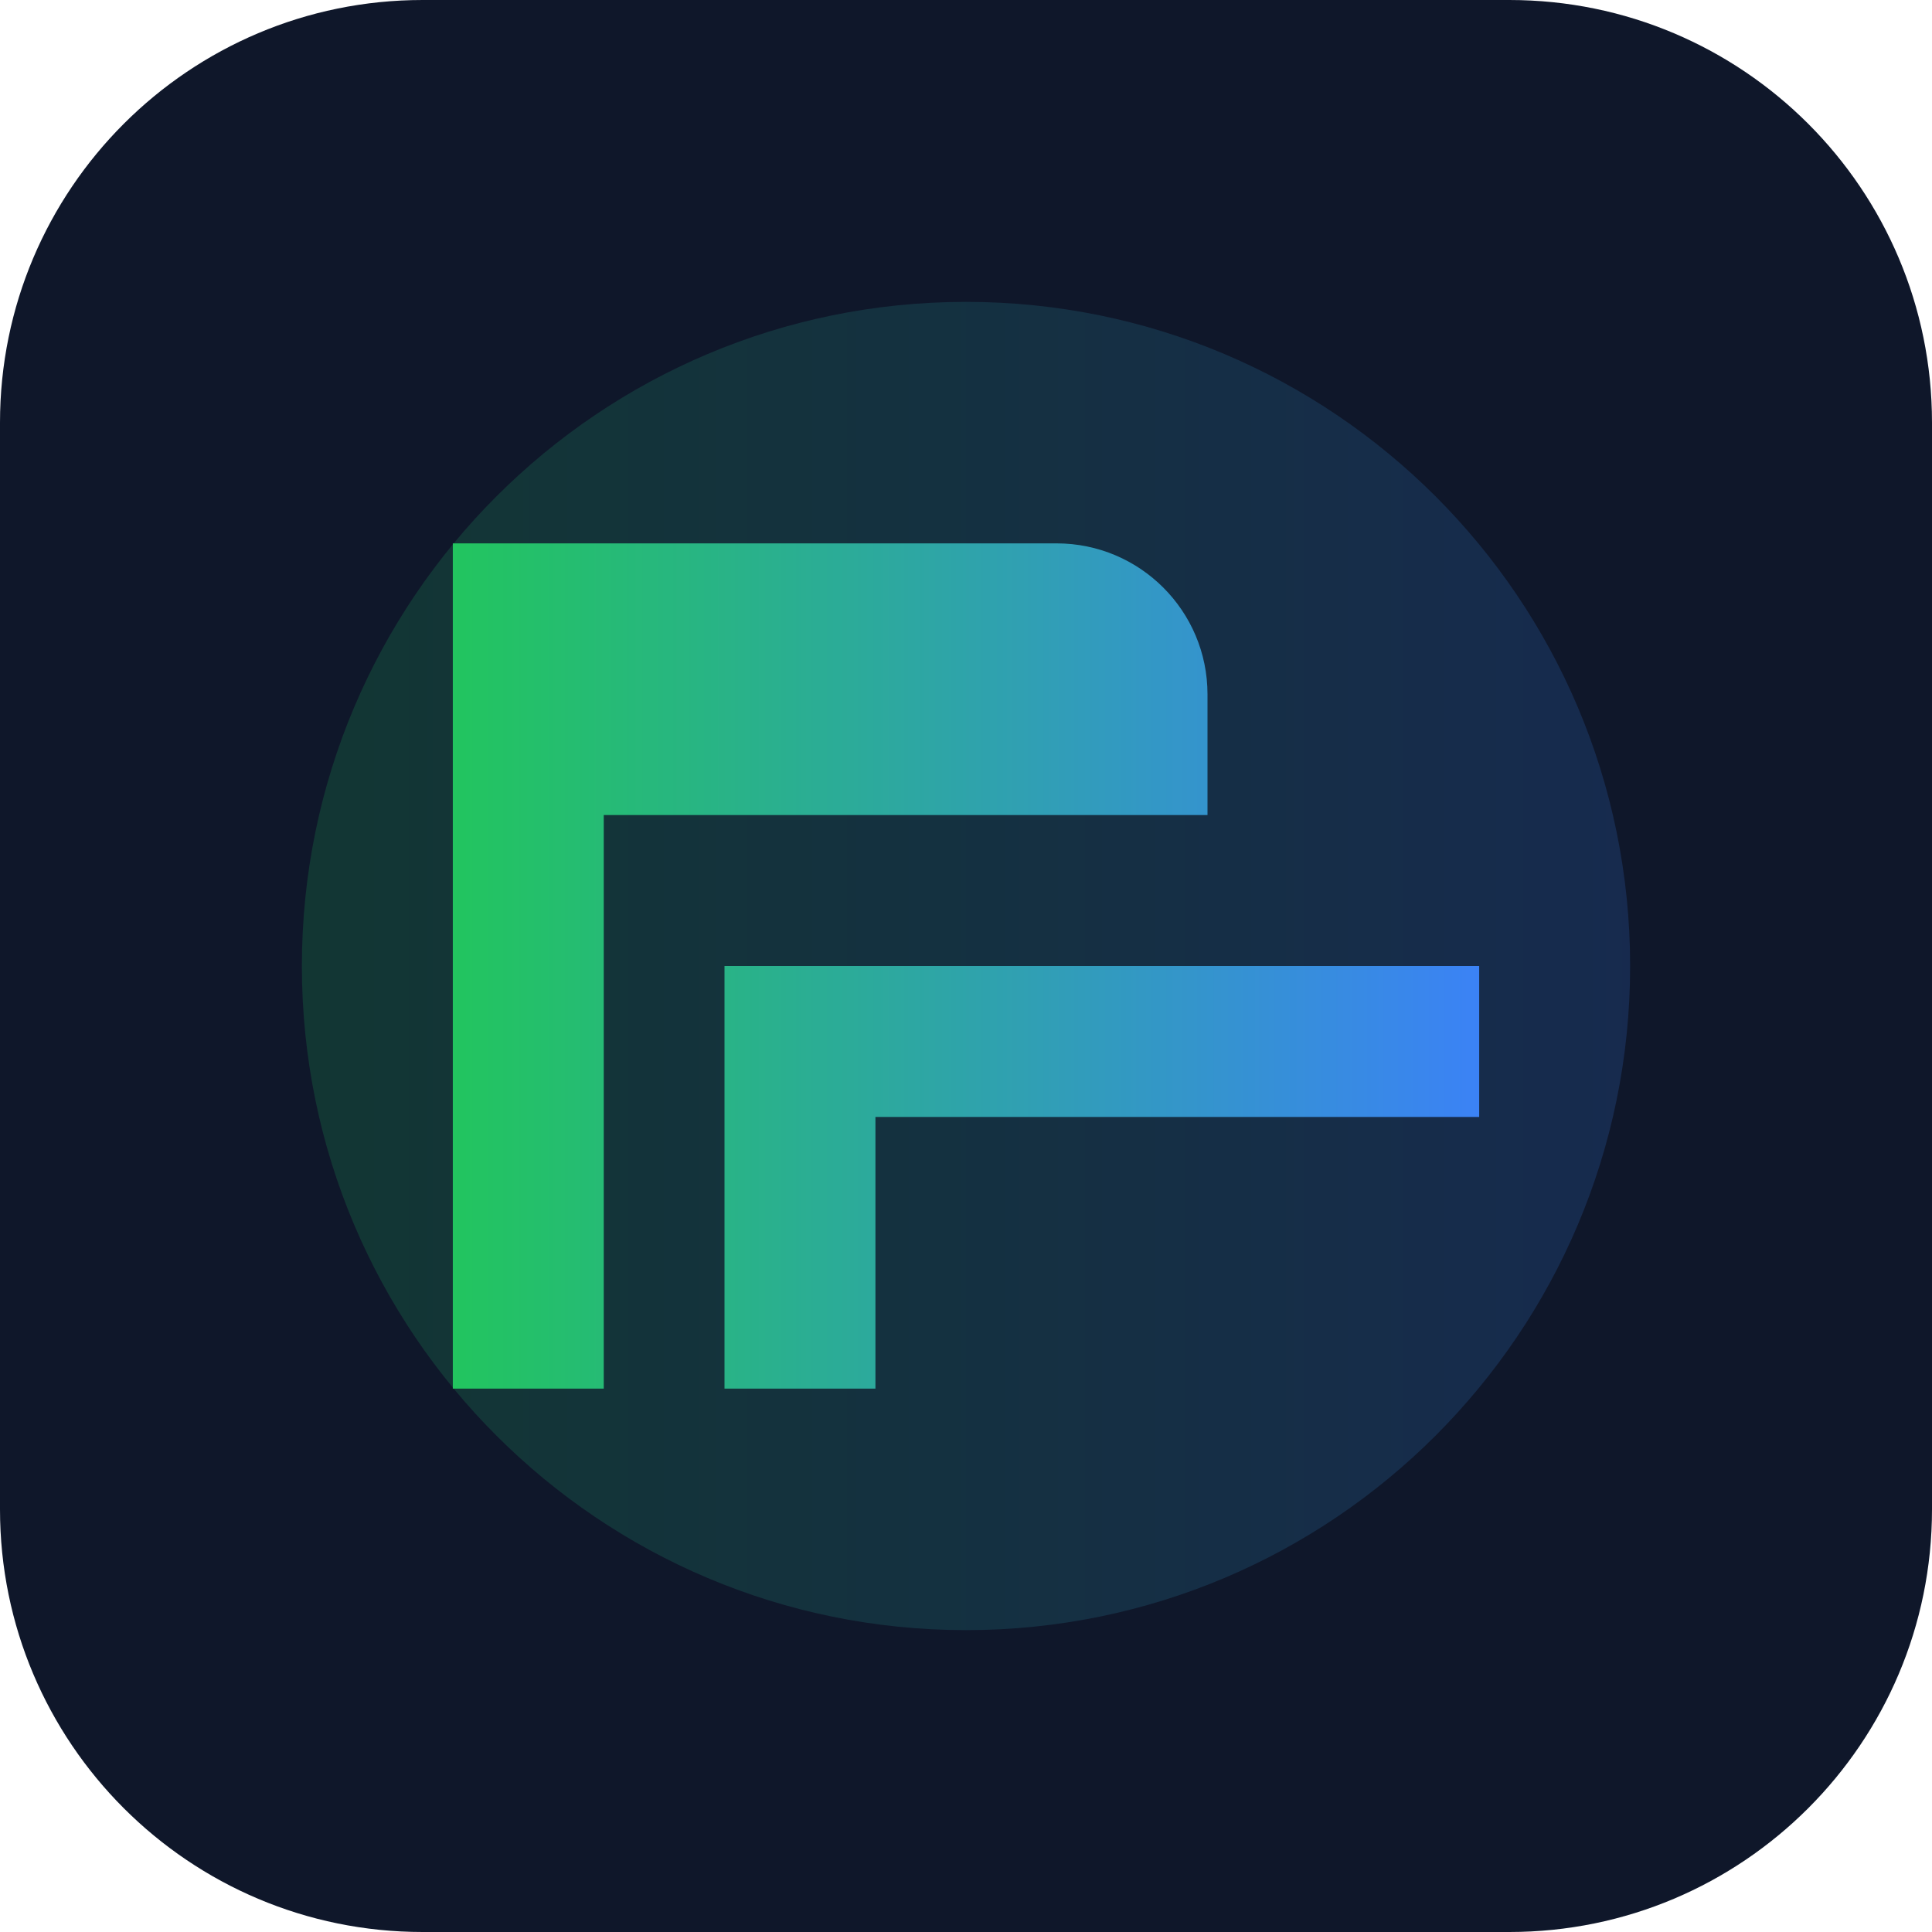
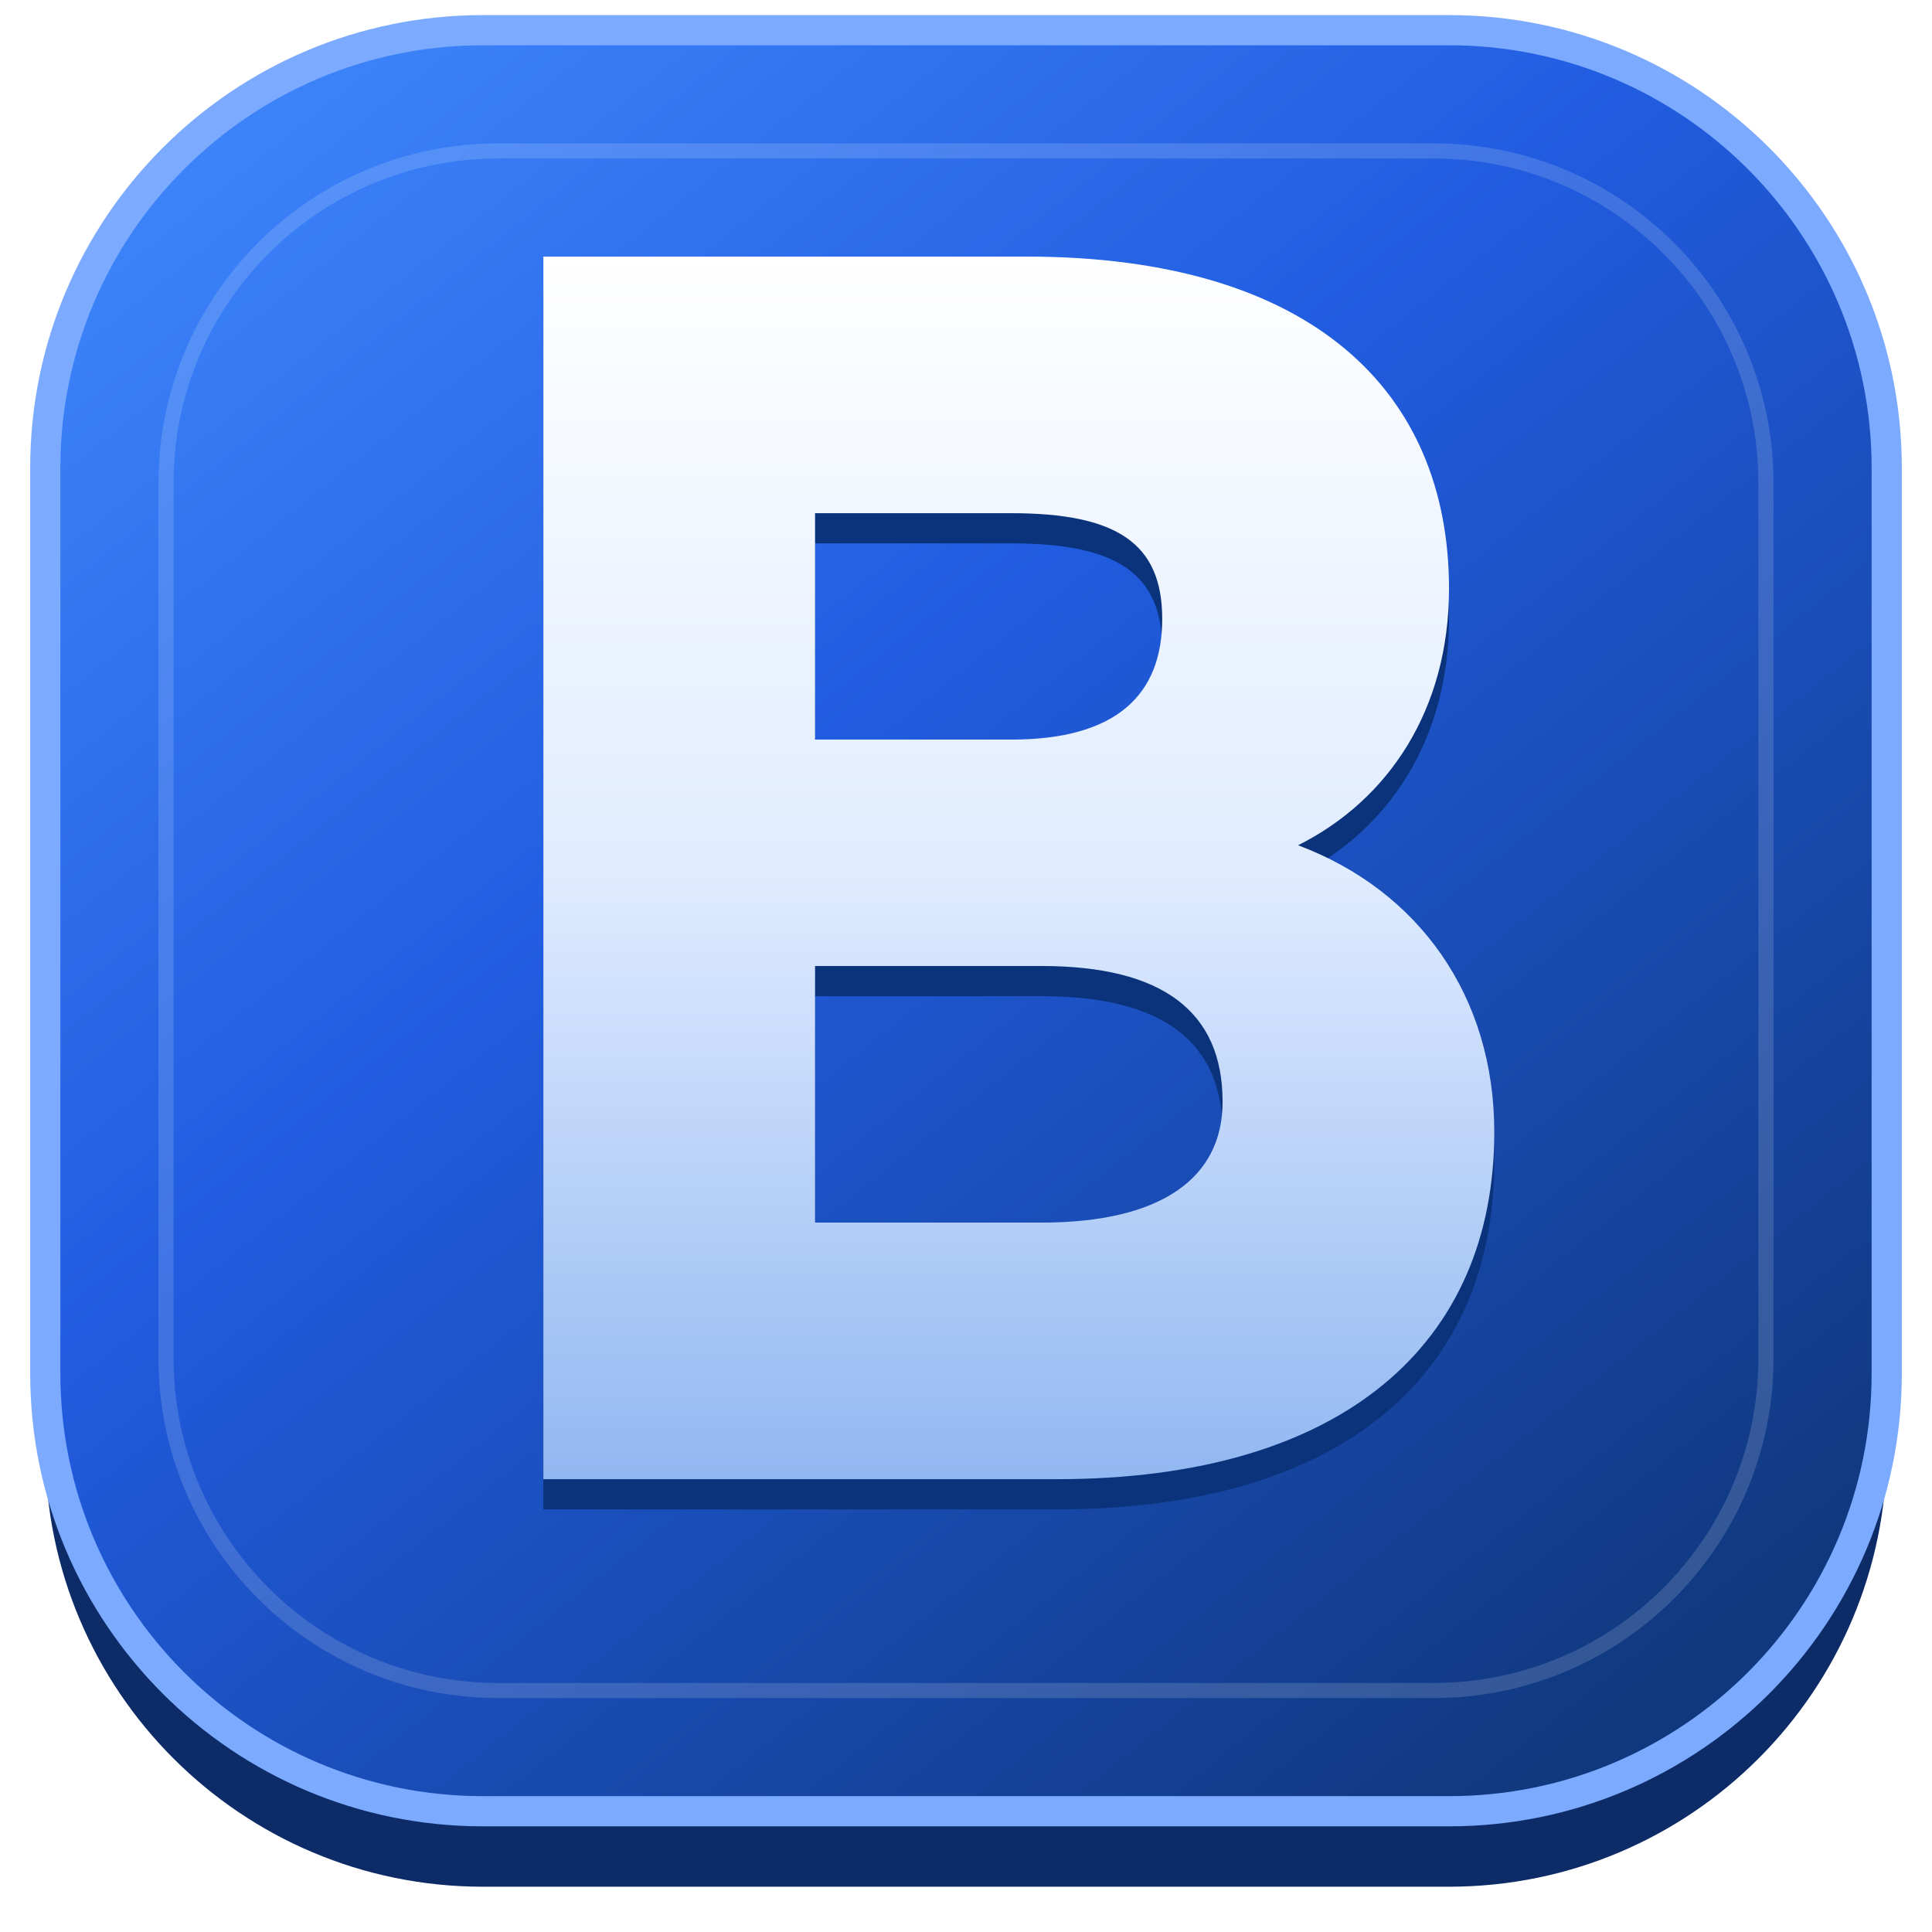
<svg xmlns="http://www.w3.org/2000/svg" viewBox="0 0 128 128">
  <defs>
-     <linearGradient id="g" x1="0" x2="1">
-       <stop offset="0%" stop-color="#22c55e" />
-       <stop offset="100%" stop-color="#3b82f6" />
+     <linearGradient id="tile" x2=".8" y2="1">
+       <stop stop-color="#428cff" />
+       <stop offset=".45" stop-color="#215ce0" />
+       <stop offset="1" stop-color="#10387e" />
+     </linearGradient>
+     <linearGradient id="metal" x2="0" y2="1">
+       <stop stop-color="#fff" />
+       <stop offset=".5" stop-color="#e0ecff" />
+       <stop offset="1" stop-color="#91b7f1" />
    </linearGradient>
  </defs>
-   <rect width="128" height="128" rx="28" fill="#0f172a" />
-   <circle cx="64" cy="64" r="44" fill="url(#g)" opacity=".18" />
-   <path d="M30 36h40a10 10 0 0 1 10 10v8H40v38H30V36zm18 28h50v10H58v18H48V64z" fill="url(#g)" />
+   <rect x="3" y="7" width="122" height="118" rx="29" fill="#0c2b67" />
+   <rect x="3" y="2" width="122" height="118" rx="29" fill="url(#tile)" stroke="#7caaff" stroke-width="2" />
+   <rect x="11" y="10" width="106" height="102" rx="22" fill="none" stroke="#ffffff26" />
+   <path d="M36 28h32c19 0 28 9 28 22 0 8-4 14-10 17 8 3 13 10 13 19 0 14-10 23-29 23H36V28zm18 17v15h13c7 0 10-3 10-8s-3-7-10-7H54zm0 30v17h15c8 0 12-3 12-8 0-6-4-9-12-9H54z" fill="#0a337b" transform="translate(0 -9)" />
+   <path d="M36 25h32c19 0 28 9 28 22 0 8-4 14-10 17 8 3 13 10 13 19 0 14-10 23-29 23H36V25zm18 17v15h13c7 0 10-3 10-8s-3-7-10-7H54zm0 30v17h15c8 0 12-3 12-8 0-6-4-9-12-9H54z" fill="url(#metal)" transform="translate(0 -8)" />
</svg>
